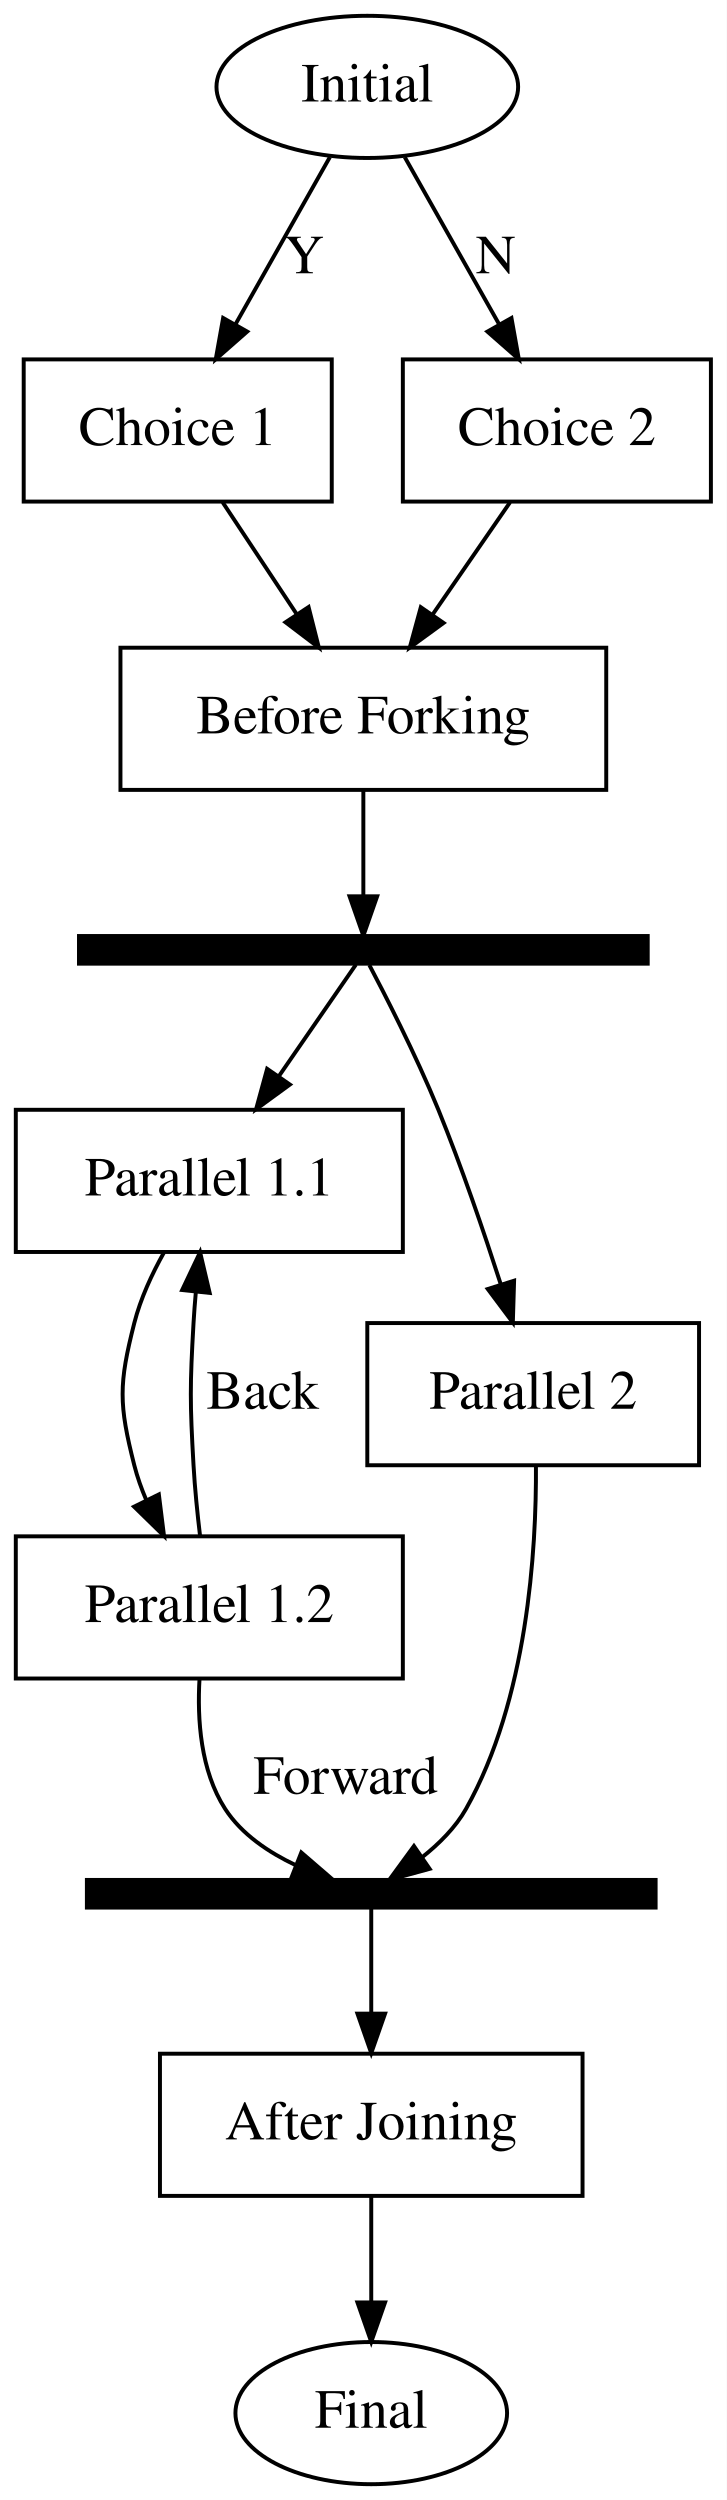
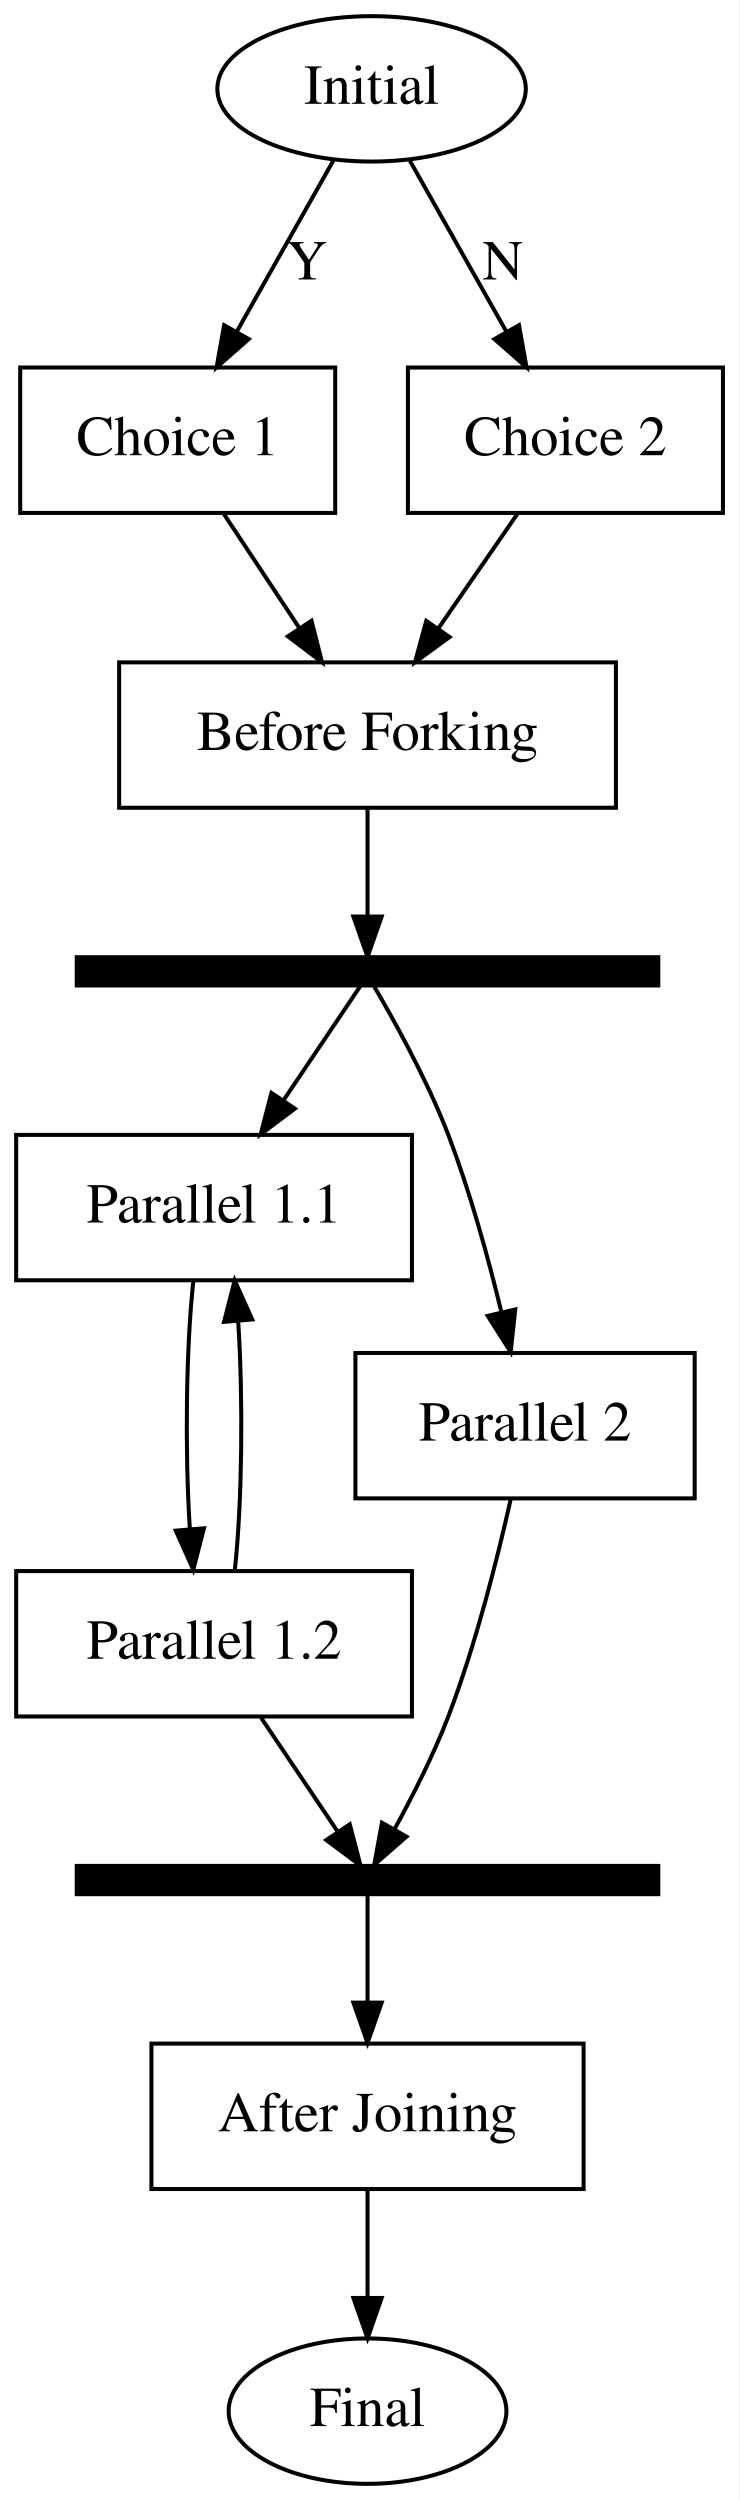
- <svg xmlns="http://www.w3.org/2000/svg" width="184pt" height="633pt" viewBox="0.00 0.00 184.00 633.00">
-   <g id="graph0" class="graph" transform="scale(1 1) rotate(0) translate(4 629)">
-     <polygon fill="white" stroke="transparent" points="-4,4 -4,-629 180,-629 180,4 -4,4" />
+ <svg xmlns="http://www.w3.org/2000/svg" width="183pt" height="619pt" viewBox="0.00 0.00 183.00 619.00">
+   <g id="graph0" class="graph" transform="scale(1 1) rotate(0) translate(4 615)">
+     <polygon fill="white" stroke="transparent" points="-4,4 -4,-615 179,-615 179,4 -4,4" />
    <g id="1" class="node">
-       <ellipse fill="none" stroke="black" cx="89" cy="-607" rx="38.19" ry="18" />
-       <text text-anchor="middle" x="89" y="-603.3" font-family="Times,serif" font-size="14.00">Initial</text>
+       <ellipse fill="none" stroke="black" cx="88" cy="-593" rx="38.19" ry="18" />
+       <text text-anchor="middle" x="88" y="-589.3" font-family="Times,serif" font-size="14.00">Initial</text>
    </g>
    <g id="2" class="node">
-       <polygon fill="none" stroke="black" points="80,-538 2,-538 2,-502 80,-502 80,-538" />
-       <text text-anchor="middle" x="41" y="-516.3" font-family="Times,serif" font-size="14.00">Choice 1</text>
+       <polygon fill="none" stroke="black" points="79,-524 1,-524 1,-488 79,-488 79,-524" />
+       <text text-anchor="middle" x="40" y="-502.3" font-family="Times,serif" font-size="14.00">Choice 1</text>
    </g>
    <g id="edge1" class="edge">
-       <path fill="none" stroke="black" d="M79.52,-589.21C72.72,-577.18 63.45,-560.75 55.7,-547.03" />
-       <polygon fill="black" stroke="black" points="58.59,-545.04 50.63,-538.05 52.5,-548.48 58.59,-545.04" />
-       <text text-anchor="middle" x="73" y="-559.8" font-family="Times,serif" font-size="14.00">Y</text>
+       <path fill="none" stroke="black" d="M78.52,-575.21C71.72,-563.18 62.45,-546.75 54.7,-533.03" />
+       <polygon fill="black" stroke="black" points="57.59,-531.04 49.63,-524.05 51.5,-534.48 57.59,-531.04" />
+       <text text-anchor="middle" x="72" y="-545.8" font-family="Times,serif" font-size="14.00">Y</text>
    </g>
    <g id="3" class="node">
-       <polygon fill="none" stroke="black" points="176,-538 98,-538 98,-502 176,-502 176,-538" />
-       <text text-anchor="middle" x="137" y="-516.3" font-family="Times,serif" font-size="14.00">Choice 2</text>
+       <polygon fill="none" stroke="black" points="175,-524 97,-524 97,-488 175,-488 175,-524" />
+       <text text-anchor="middle" x="136" y="-502.3" font-family="Times,serif" font-size="14.00">Choice 2</text>
    </g>
    <g id="edge2" class="edge">
-       <path fill="none" stroke="black" d="M98.48,-589.21C105.28,-577.18 114.55,-560.75 122.3,-547.03" />
-       <polygon fill="black" stroke="black" points="125.5,-548.48 127.37,-538.05 119.41,-545.04 125.5,-548.48" />
-       <text text-anchor="middle" x="121.5" y="-559.8" font-family="Times,serif" font-size="14.00">N</text>
+       <path fill="none" stroke="black" d="M97.48,-575.21C104.28,-563.18 113.55,-546.75 121.3,-533.03" />
+       <polygon fill="black" stroke="black" points="124.5,-534.48 126.37,-524.05 118.41,-531.04 124.5,-534.48" />
+       <text text-anchor="middle" x="120.5" y="-545.8" font-family="Times,serif" font-size="14.00">N</text>
    </g>
    <g id="4" class="node">
-       <polygon fill="none" stroke="black" points="149.5,-465 26.5,-465 26.5,-429 149.5,-429 149.5,-465" />
-       <text text-anchor="middle" x="88" y="-443.3" font-family="Times,serif" font-size="14.00">Before Forking</text>
+       <polygon fill="none" stroke="black" points="148.5,-451 25.5,-451 25.5,-415 148.5,-415 148.5,-451" />
+       <text text-anchor="middle" x="87" y="-429.3" font-family="Times,serif" font-size="14.00">Before Forking</text>
    </g>
    <g id="edge3" class="edge">
-       <path fill="none" stroke="black" d="M52.38,-501.81C57.98,-493.35 64.84,-482.98 71.05,-473.61" />
-       <polygon fill="black" stroke="black" points="74.13,-475.3 76.73,-465.03 68.29,-471.44 74.13,-475.3" />
+       <path fill="none" stroke="black" d="M51.38,-487.81C56.98,-479.35 63.84,-468.98 70.05,-459.61" />
+       <polygon fill="black" stroke="black" points="73.13,-461.3 75.73,-451.03 67.29,-457.44 73.13,-461.3" />
    </g>
    <g id="edge4" class="edge">
-       <path fill="none" stroke="black" d="M125.14,-501.81C119.24,-493.27 112,-482.77 105.48,-473.32" />
-       <polygon fill="black" stroke="black" points="108.31,-471.27 99.75,-465.03 102.55,-475.25 108.31,-471.27" />
+       <path fill="none" stroke="black" d="M124.14,-487.81C118.24,-479.27 111,-468.77 104.48,-459.32" />
+       <polygon fill="black" stroke="black" points="107.31,-457.27 98.75,-451.03 101.55,-461.25 107.31,-457.27" />
    </g>
    <g id="5" class="node">
-       <polygon fill="black" stroke="black" points="160,-392 16,-392 16,-385 160,-385 160,-392" />
+       <polygon fill="black" stroke="black" points="159,-378 15,-378 15,-371 159,-371 159,-378" />
    </g>
    <g id="edge5" class="edge">
-       <path fill="none" stroke="black" d="M88,-428.74C88,-420.16 88,-409.97 88,-402.12" />
-       <polygon fill="black" stroke="black" points="91.5,-402.06 88,-392.06 84.5,-402.06 91.5,-402.06" />
+       <path fill="none" stroke="black" d="M87,-414.74C87,-406.16 87,-395.97 87,-388.12" />
+       <polygon fill="black" stroke="black" points="90.5,-388.06 87,-378.06 83.5,-388.06 90.5,-388.06" />
    </g>
    <g id="6" class="node">
-       <polygon fill="none" stroke="black" points="98,-348 0,-348 0,-312 98,-312 98,-348" />
-       <text text-anchor="middle" x="49" y="-326.3" font-family="Times,serif" font-size="14.00">Parallel 1.1</text>
+       <polygon fill="none" stroke="black" points="98,-334 0,-334 0,-298 98,-298 98,-334" />
+       <text text-anchor="middle" x="49" y="-312.3" font-family="Times,serif" font-size="14.00">Parallel 1.1</text>
    </g>
    <g id="edge6" class="edge">
-       <path fill="none" stroke="black" d="M86.12,-384.77C82.53,-379.58 74.37,-367.75 66.61,-356.51" />
-       <polygon fill="black" stroke="black" points="69.4,-354.39 60.84,-348.15 63.64,-358.37 69.4,-354.39" />
+       <path fill="none" stroke="black" d="M85.17,-370.77C81.67,-365.58 73.72,-353.75 66.16,-342.51" />
+       <polygon fill="black" stroke="black" points="69.02,-340.5 60.54,-334.15 63.21,-344.4 69.02,-340.5" />
    </g>
    <g id="8" class="node">
-       <polygon fill="none" stroke="black" points="173,-294 89,-294 89,-258 173,-258 173,-294" />
-       <text text-anchor="middle" x="131" y="-272.3" font-family="Times,serif" font-size="14.00">Parallel 2</text>
+       <polygon fill="none" stroke="black" points="168,-280 84,-280 84,-244 168,-244 168,-280" />
+       <text text-anchor="middle" x="126" y="-258.3" font-family="Times,serif" font-size="14.00">Parallel 2</text>
    </g>
    <g id="edge7" class="edge">
-       <path fill="none" stroke="black" d="M89.5,-384.68C92.89,-378.27 101.25,-362.09 107,-348 112.87,-333.6 118.49,-317.17 122.82,-303.74" />
-       <polygon fill="black" stroke="black" points="126.17,-304.73 125.85,-294.14 119.5,-302.62 126.17,-304.73" />
+       <path fill="none" stroke="black" d="M88.66,-370.72C92.39,-364.39 101.51,-348.36 107,-334 112.39,-319.89 116.86,-303.65 120.11,-290.27" />
+       <polygon fill="black" stroke="black" points="123.58,-290.78 122.44,-280.24 116.76,-289.19 123.58,-290.78" />
    </g>
    <g id="7" class="node">
-       <polygon fill="none" stroke="black" points="98,-240 0,-240 0,-204 98,-204 98,-240" />
-       <text text-anchor="middle" x="49" y="-218.3" font-family="Times,serif" font-size="14.00">Parallel 1.2</text>
+       <polygon fill="none" stroke="black" points="98,-226 0,-226 0,-190 98,-190 98,-226" />
+       <text text-anchor="middle" x="49" y="-204.3" font-family="Times,serif" font-size="14.00">Parallel 1.2</text>
    </g>
    <g id="edge8" class="edge">
-       <path fill="none" stroke="black" d="M37.53,-311.9C34.46,-306.42 31.57,-300.17 30,-294 26.06,-278.49 26.06,-273.51 30,-258 30.76,-255.01 31.83,-252.01 33.08,-249.08" />
-       <polygon fill="black" stroke="black" points="36.22,-250.61 37.53,-240.1 29.95,-247.51 36.22,-250.61" />
+       <path fill="none" stroke="black" d="M43.89,-297.97C42.06,-281.38 41.76,-255.88 43,-236.43" />
+       <polygon fill="black" stroke="black" points="46.5,-236.6 43.85,-226.34 39.53,-236.01 46.5,-236.6" />
    </g>
    <g id="edge9" class="edge">
-       <path fill="none" stroke="black" d="M46.66,-240.06C45.98,-245.75 45.33,-252.14 45,-258 44.09,-273.97 44.09,-278.03 45,-294 45.15,-296.56 45.35,-299.23 45.59,-301.89" />
-       <polygon fill="black" stroke="black" points="42.12,-302.37 46.66,-311.94 49.09,-301.63 42.12,-302.37" />
-       <text text-anchor="middle" x="62.5" y="-272.3" font-family="Times,serif" font-size="14.00">Back</text>
+       <path fill="none" stroke="black" d="M54.15,-226.34C55.96,-243.04 56.23,-268.55 54.97,-287.93" />
+       <polygon fill="black" stroke="black" points="51.48,-287.71 54.11,-297.97 58.45,-288.3 51.48,-287.71" />
    </g>
    <g id="9" class="node">
-       <polygon fill="black" stroke="black" points="162,-153 18,-153 18,-146 162,-146 162,-153" />
+       <polygon fill="black" stroke="black" points="159,-153 15,-153 15,-146 159,-146 159,-153" />
    </g>
    <g id="edge10" class="edge">
-       <path fill="none" stroke="black" d="M46.52,-203.97C45.91,-193.65 46.77,-180.66 53,-171 57.17,-164.53 64.13,-159.92 70.89,-156.73" />
-       <polygon fill="black" stroke="black" points="72.29,-159.95 80.31,-153.03 69.73,-153.43 72.29,-159.95" />
-       <text text-anchor="middle" x="83.5" y="-174.8" font-family="Times,serif" font-size="14.00">Forward</text>
+       <path fill="none" stroke="black" d="M60.61,-189.74C66.8,-180.53 74.23,-169.48 79.63,-161.46" />
+       <polygon fill="black" stroke="black" points="82.6,-163.31 85.28,-153.06 76.79,-159.41 82.6,-163.31" />
    </g>
    <g id="edge11" class="edge">
-       <path fill="none" stroke="black" d="M131.7,-257.99C131.84,-236.38 129.53,-198.58 114,-171 111.33,-166.25 107.11,-162.1 102.95,-158.8" />
-       <polygon fill="black" stroke="black" points="104.78,-155.81 94.56,-153.02 100.81,-161.58 104.78,-155.81" />
+       <path fill="none" stroke="black" d="M122.44,-243.76C119.18,-229.18 113.83,-207.88 107,-190 103.27,-180.24 97.86,-169.71 93.61,-161.97" />
+       <polygon fill="black" stroke="black" points="96.65,-160.24 88.66,-153.28 90.57,-163.7 96.65,-160.24" />
    </g>
    <g id="10" class="node">
-       <polygon fill="none" stroke="black" points="143.5,-109 36.5,-109 36.5,-73 143.5,-73 143.5,-109" />
-       <text text-anchor="middle" x="90" y="-87.3" font-family="Times,serif" font-size="14.00">After Joining</text>
+       <polygon fill="none" stroke="black" points="140.5,-109 33.5,-109 33.5,-73 140.5,-73 140.5,-109" />
+       <text text-anchor="middle" x="87" y="-87.3" font-family="Times,serif" font-size="14.00">After Joining</text>
    </g>
    <g id="edge12" class="edge">
-       <path fill="none" stroke="black" d="M90,-145.77C90,-140.83 90,-129.9 90,-119.17" />
-       <polygon fill="black" stroke="black" points="93.5,-119.15 90,-109.15 86.5,-119.15 93.5,-119.15" />
+       <path fill="none" stroke="black" d="M87,-145.77C87,-140.83 87,-129.9 87,-119.17" />
+       <polygon fill="black" stroke="black" points="90.5,-119.15 87,-109.15 83.5,-119.15 90.5,-119.15" />
    </g>
    <g id="11" class="node">
-       <ellipse fill="none" stroke="black" cx="90" cy="-18" rx="34.39" ry="18" />
-       <text text-anchor="middle" x="90" y="-14.3" font-family="Times,serif" font-size="14.00">Final</text>
+       <ellipse fill="none" stroke="black" cx="87" cy="-18" rx="34.39" ry="18" />
+       <text text-anchor="middle" x="87" y="-14.3" font-family="Times,serif" font-size="14.00">Final</text>
    </g>
    <g id="edge13" class="edge">
-       <path fill="none" stroke="black" d="M90,-72.81C90,-64.79 90,-55.05 90,-46.07" />
-       <polygon fill="black" stroke="black" points="93.5,-46.03 90,-36.03 86.5,-46.03 93.5,-46.03" />
+       <path fill="none" stroke="black" d="M87,-72.81C87,-64.79 87,-55.05 87,-46.07" />
+       <polygon fill="black" stroke="black" points="90.5,-46.03 87,-36.03 83.5,-46.03 90.5,-46.03" />
    </g>
  </g>
</svg>
